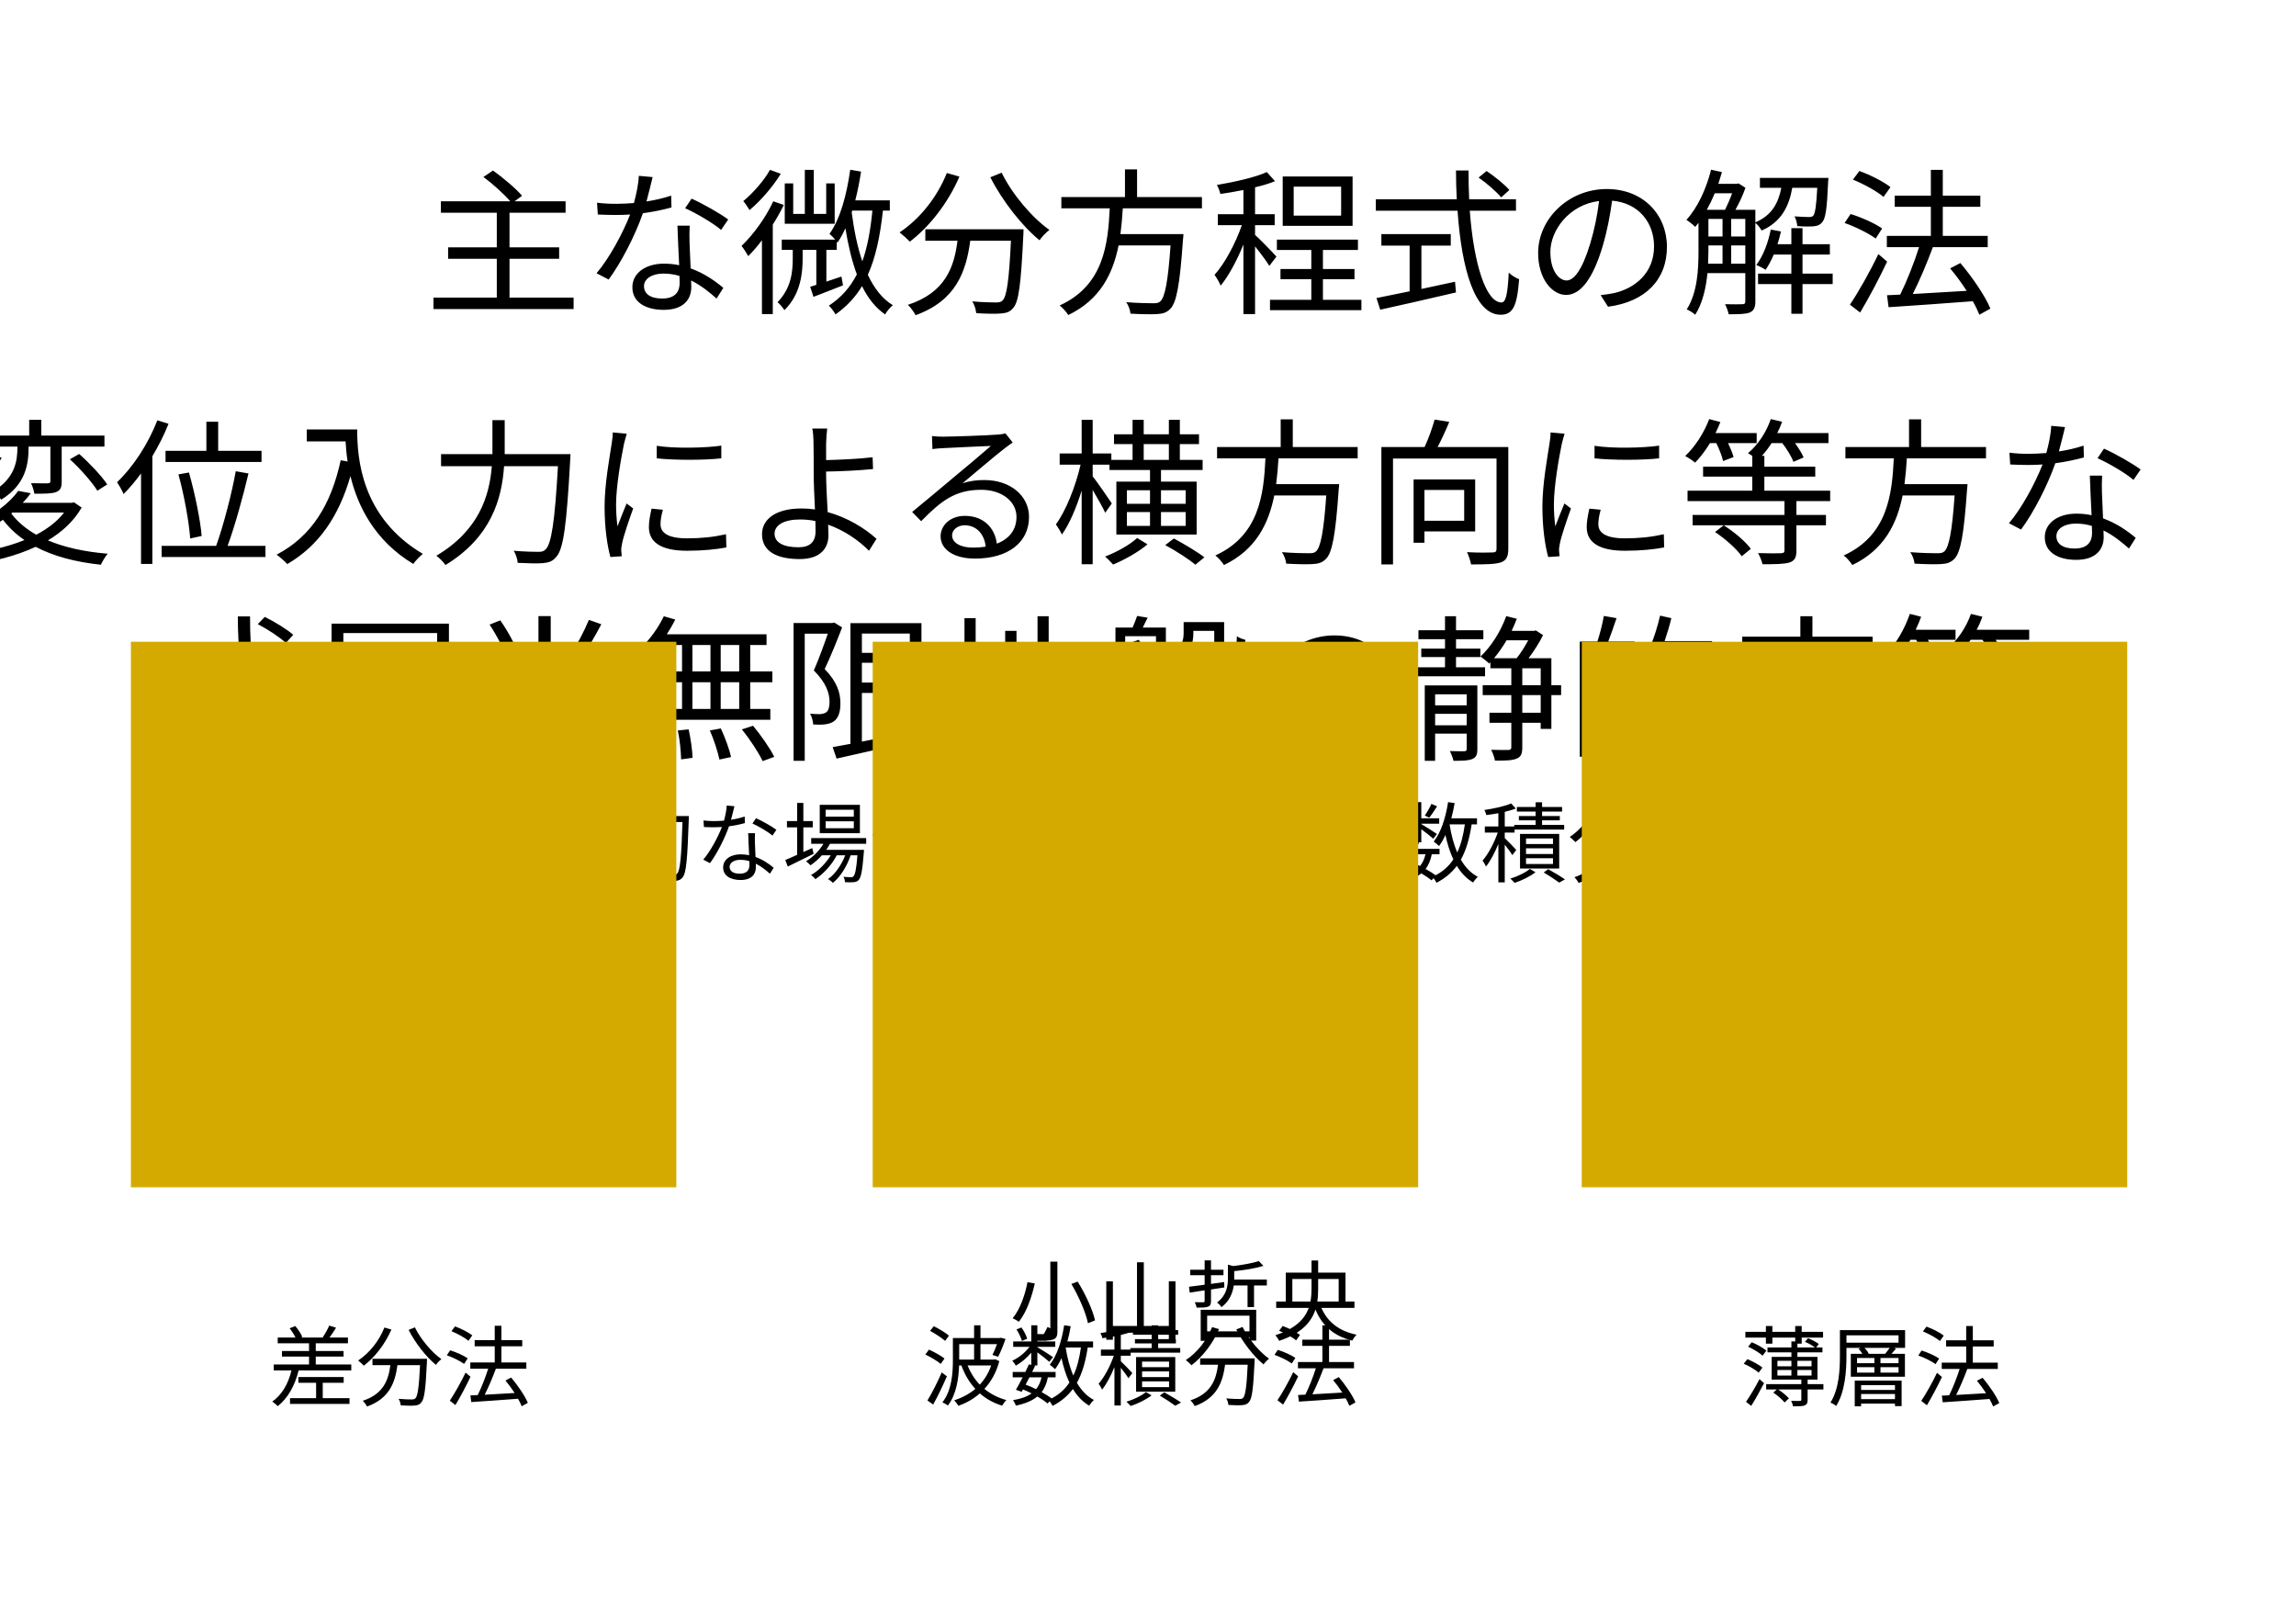
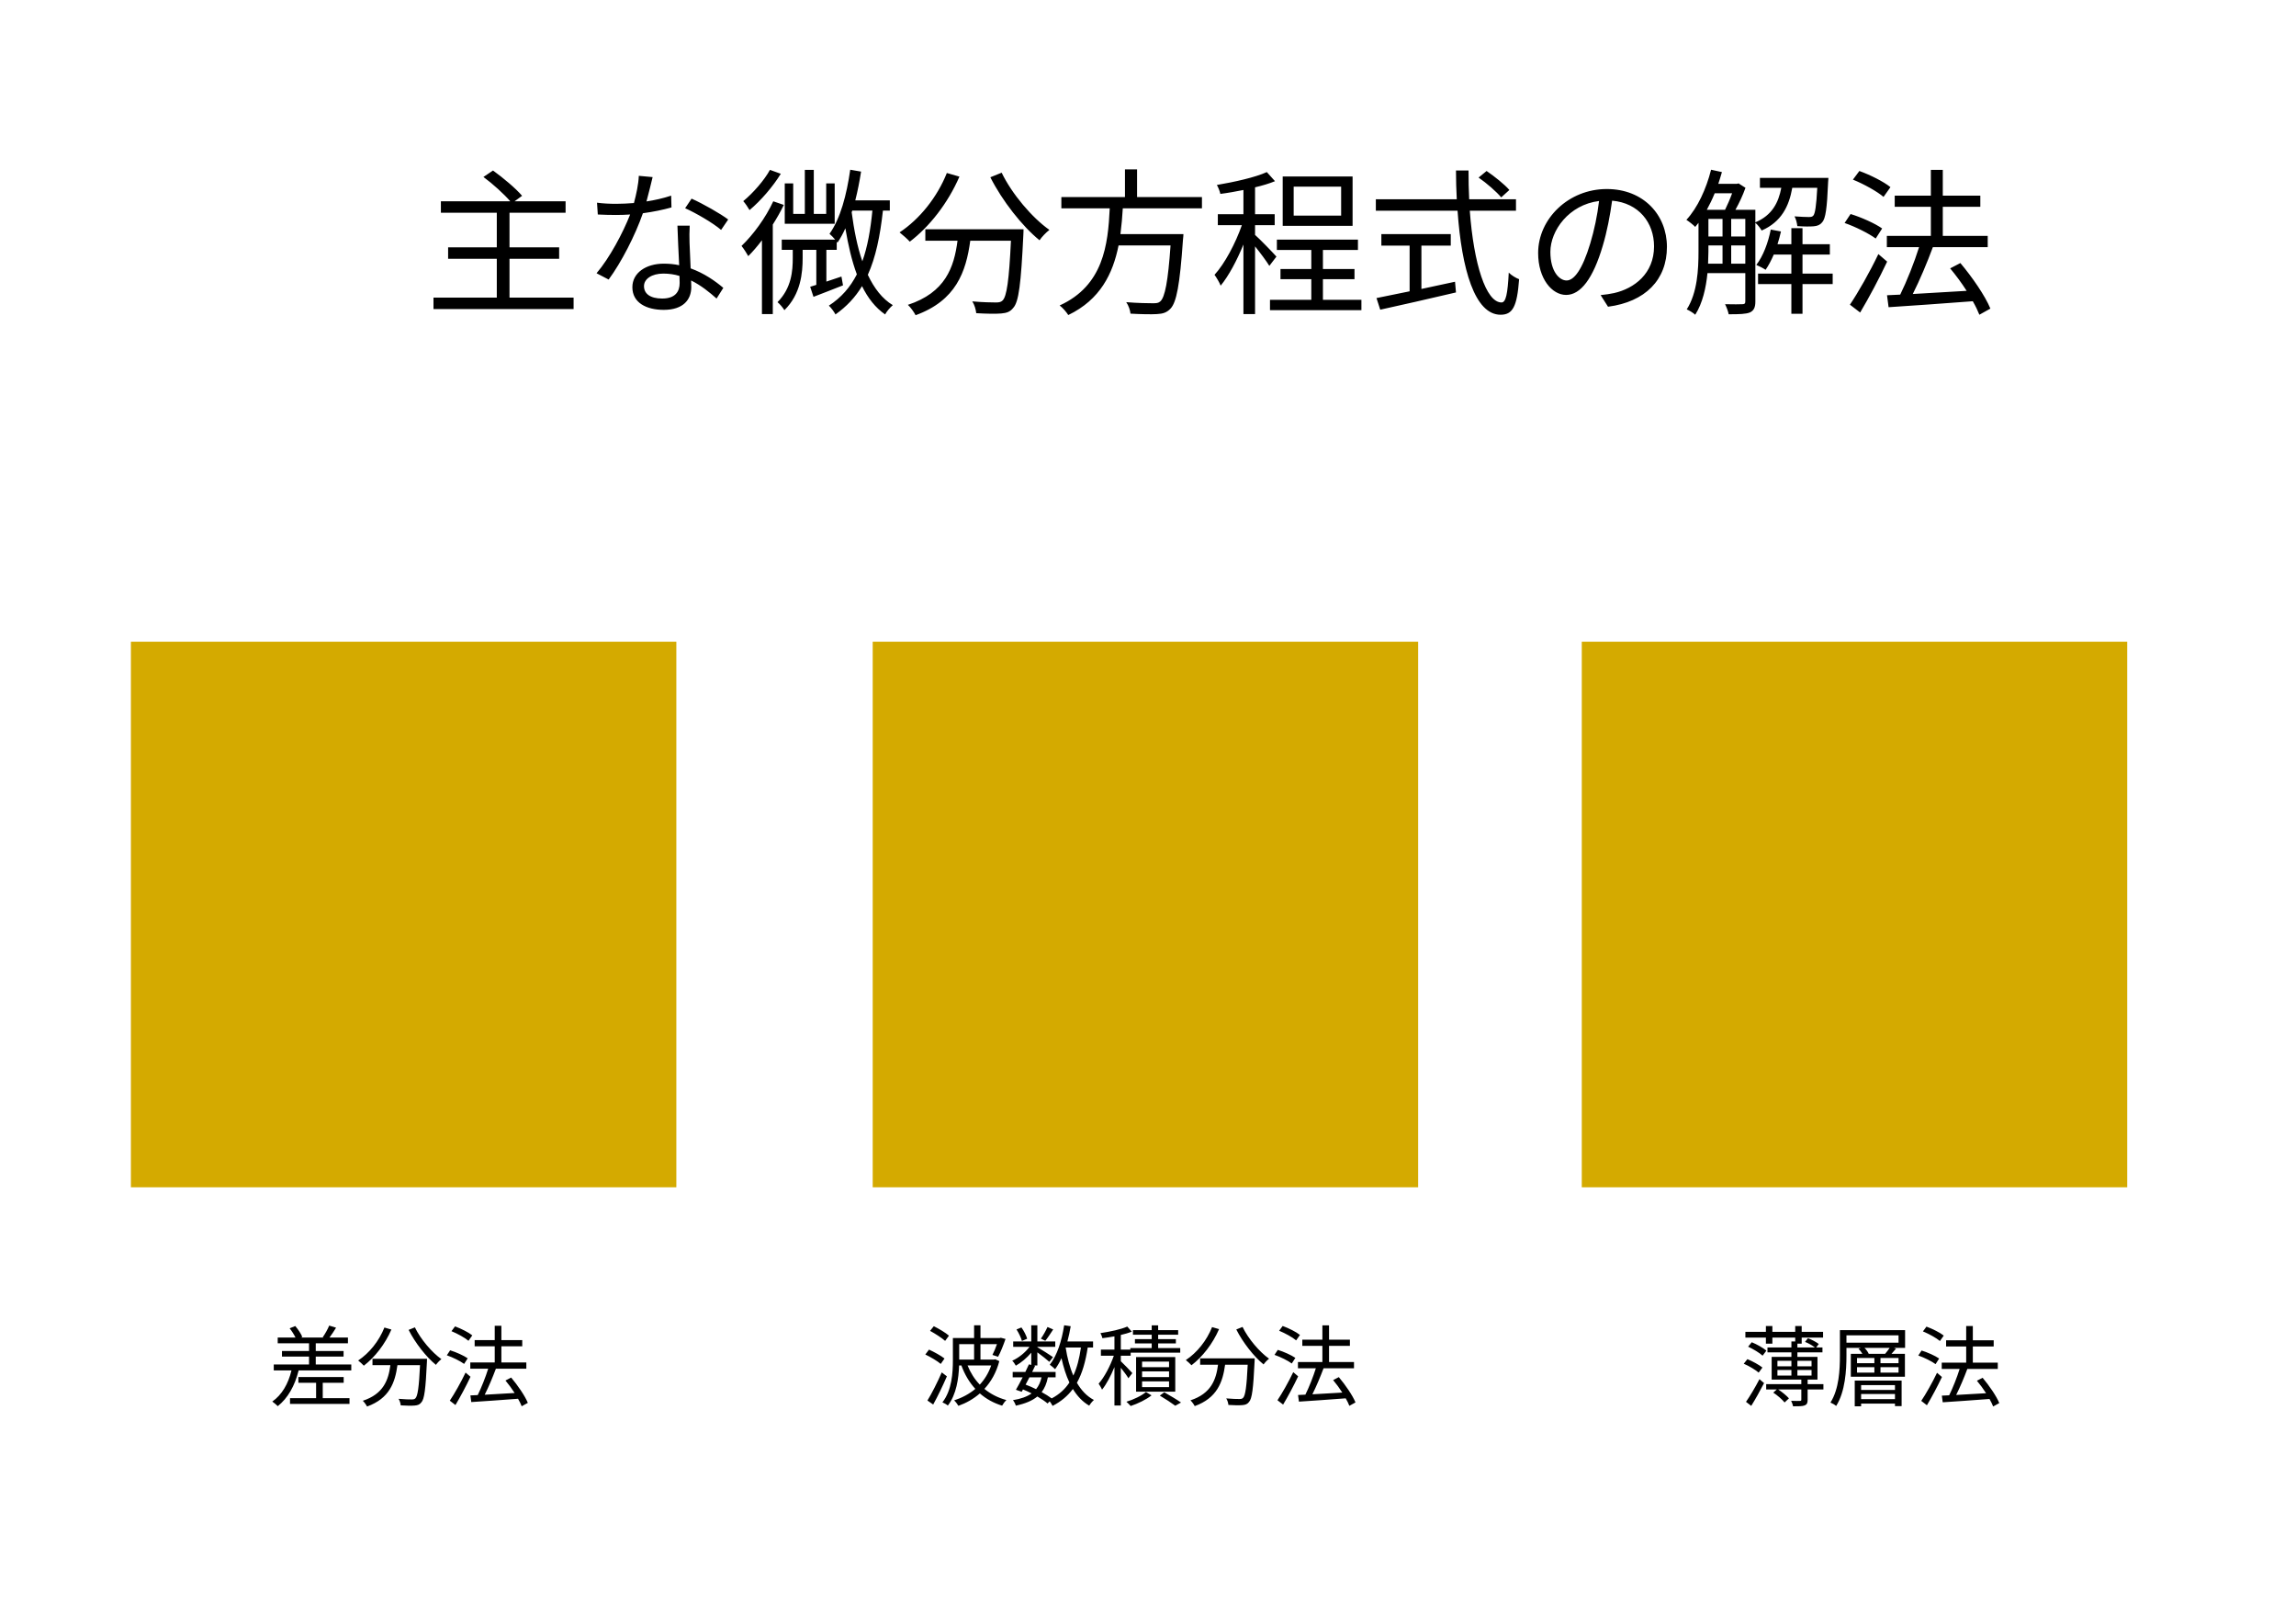
<svg xmlns="http://www.w3.org/2000/svg" width="1052.362" height="744.094" id="svg2" version="1.1">
  <defs id="defs4" />
-   <g id="layer1" transform="translate(0,-308.2677)" style="display:inline">
+   <g id="layer1" transform="translate(0,-308.2677)" style="display:none">
    <text xml:space="preserve" style="font-size:72px;font-style:normal;font-variant:normal;font-weight:normal;font-stretch:normal;text-align:center;line-height:125%;letter-spacing:0px;word-spacing:0px;writing-mode:lr-tb;text-anchor:middle;fill:#000000;fill-opacity:1;stroke:none;font-family:Sans;-inkscape-font-specification:Sans" x="548.626" y="561.161" id="text3004">
      <tspan id="tspan3006" x="548.626" y="561.161">変位入力による横方向に等方な</tspan>
      <tspan x="548.626" y="651.161" id="tspan3008">成層半無限地盤の静的応答</tspan>
    </text>
    <text xml:space="preserve" style="font-size:40px;font-style:normal;font-weight:normal;line-height:125%;letter-spacing:0px;word-spacing:0px;fill:#000000;fill-opacity:1;stroke:none;font-family:Sans" x="238.571" y="401.237" id="text3023" transform="translate(0,308.2677)">
      <tspan id="tspan3025" x="238.571" y="401.237">静的な場合における波数積分法</tspan>
    </text>
    <text xml:space="preserve" style="font-size:40px;font-style:normal;font-weight:normal;line-height:125%;letter-spacing:0px;word-spacing:0px;fill:#000000;fill-opacity:1;stroke:none;font-family:Sans" x="462.857" y="919.505" id="text3027">
      <tspan id="tspan3029" x="462.857" y="919.505">小山哲央</tspan>
    </text>
  </g>
  <g id="layer3" style="display:inline">
    <text xml:space="preserve" style="font-size:40px;font-style:normal;font-weight:normal;line-height:125%;letter-spacing:0px;word-spacing:0px;fill:#000000;fill-opacity:1;stroke:none;font-family:Sans" x="91.429" y="108.38" id="text3032">
      <tspan id="tspan3034" x="91.429" y="108.38" />
    </text>
    <text xml:space="preserve" style="font-size:40px;font-style:normal;font-weight:normal;line-height:125%;letter-spacing:0px;word-spacing:0px;fill:#000000;fill-opacity:1;stroke:none;font-family:Sans" x="123.242" y="641.165" id="text3036">
      <tspan id="tspan3038" x="123.242" y="641.165">差分法</tspan>
    </text>
    <text xml:space="preserve" style="font-size:40px;font-style:normal;font-weight:normal;line-height:125%;letter-spacing:0px;word-spacing:0px;fill:#000000;fill-opacity:1;stroke:none;font-family:Sans" x="422.598" y="640.969" id="text3040">
      <tspan id="tspan3042" x="422.598" y="640.969">波数積分法</tspan>
    </text>
    <text xml:space="preserve" style="font-size:40px;font-style:normal;font-weight:normal;line-height:125%;letter-spacing:0px;word-spacing:0px;fill:#000000;fill-opacity:1;stroke:none;font-family:Sans" x="797.676" y="641.262" id="text3044">
      <tspan id="tspan3046" x="797.676" y="641.262">薄層法</tspan>
    </text>
    <rect style="fill:#d4aa00" id="rect3080" width="250" height="250" x="60" y="294.094" />
    <rect style="fill:#d4aa00" id="rect3080-0" width="250" height="250" x="400" y="294.093" />
    <rect style="fill:#d4aa00" id="rect3080-5" width="250" height="250" x="725" y="294.094" />
    <text xml:space="preserve" style="font-size:72px;font-style:normal;font-variant:normal;font-weight:normal;font-stretch:normal;text-align:start;line-height:125%;letter-spacing:0px;word-spacing:0px;writing-mode:lr-tb;text-anchor:start;fill:#000000;fill-opacity:1;stroke:none;font-family:Sans;-inkscape-font-specification:Sans" x="194.656" y="138.329" id="text3122">
      <tspan id="tspan3124" x="194.656" y="138.329">主な微分方程式の解法</tspan>
    </text>
  </g>
</svg>
